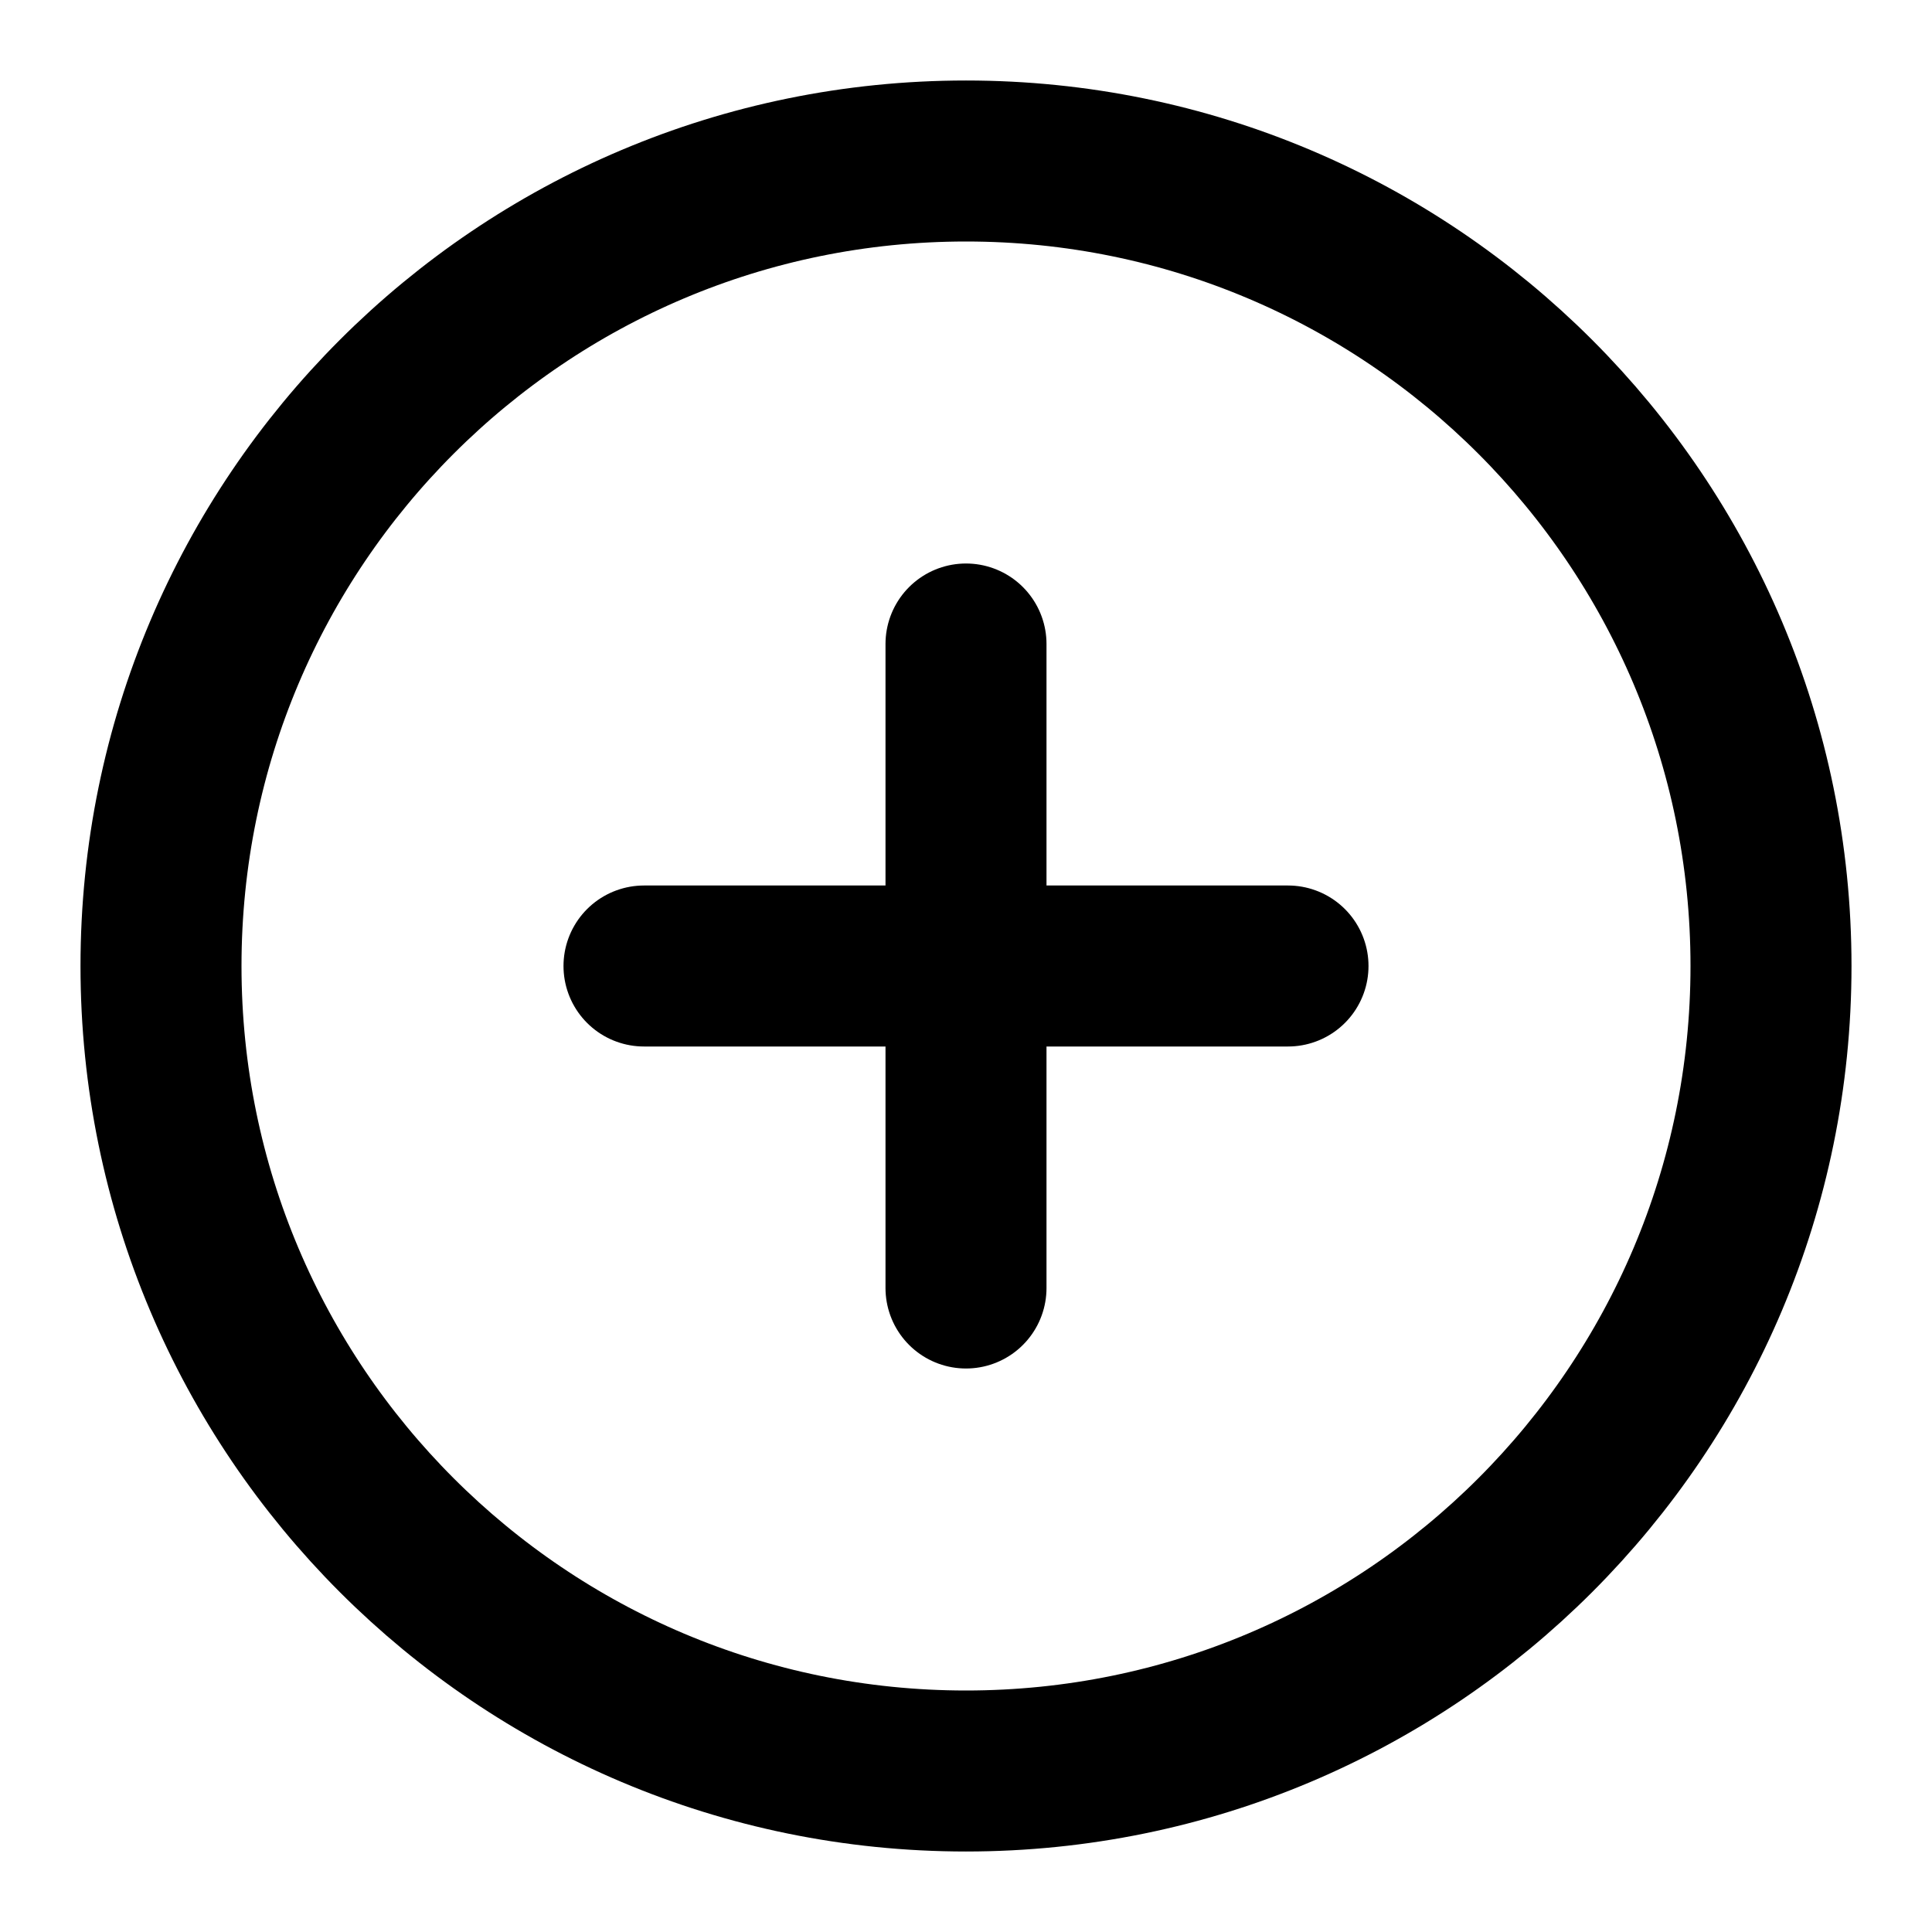
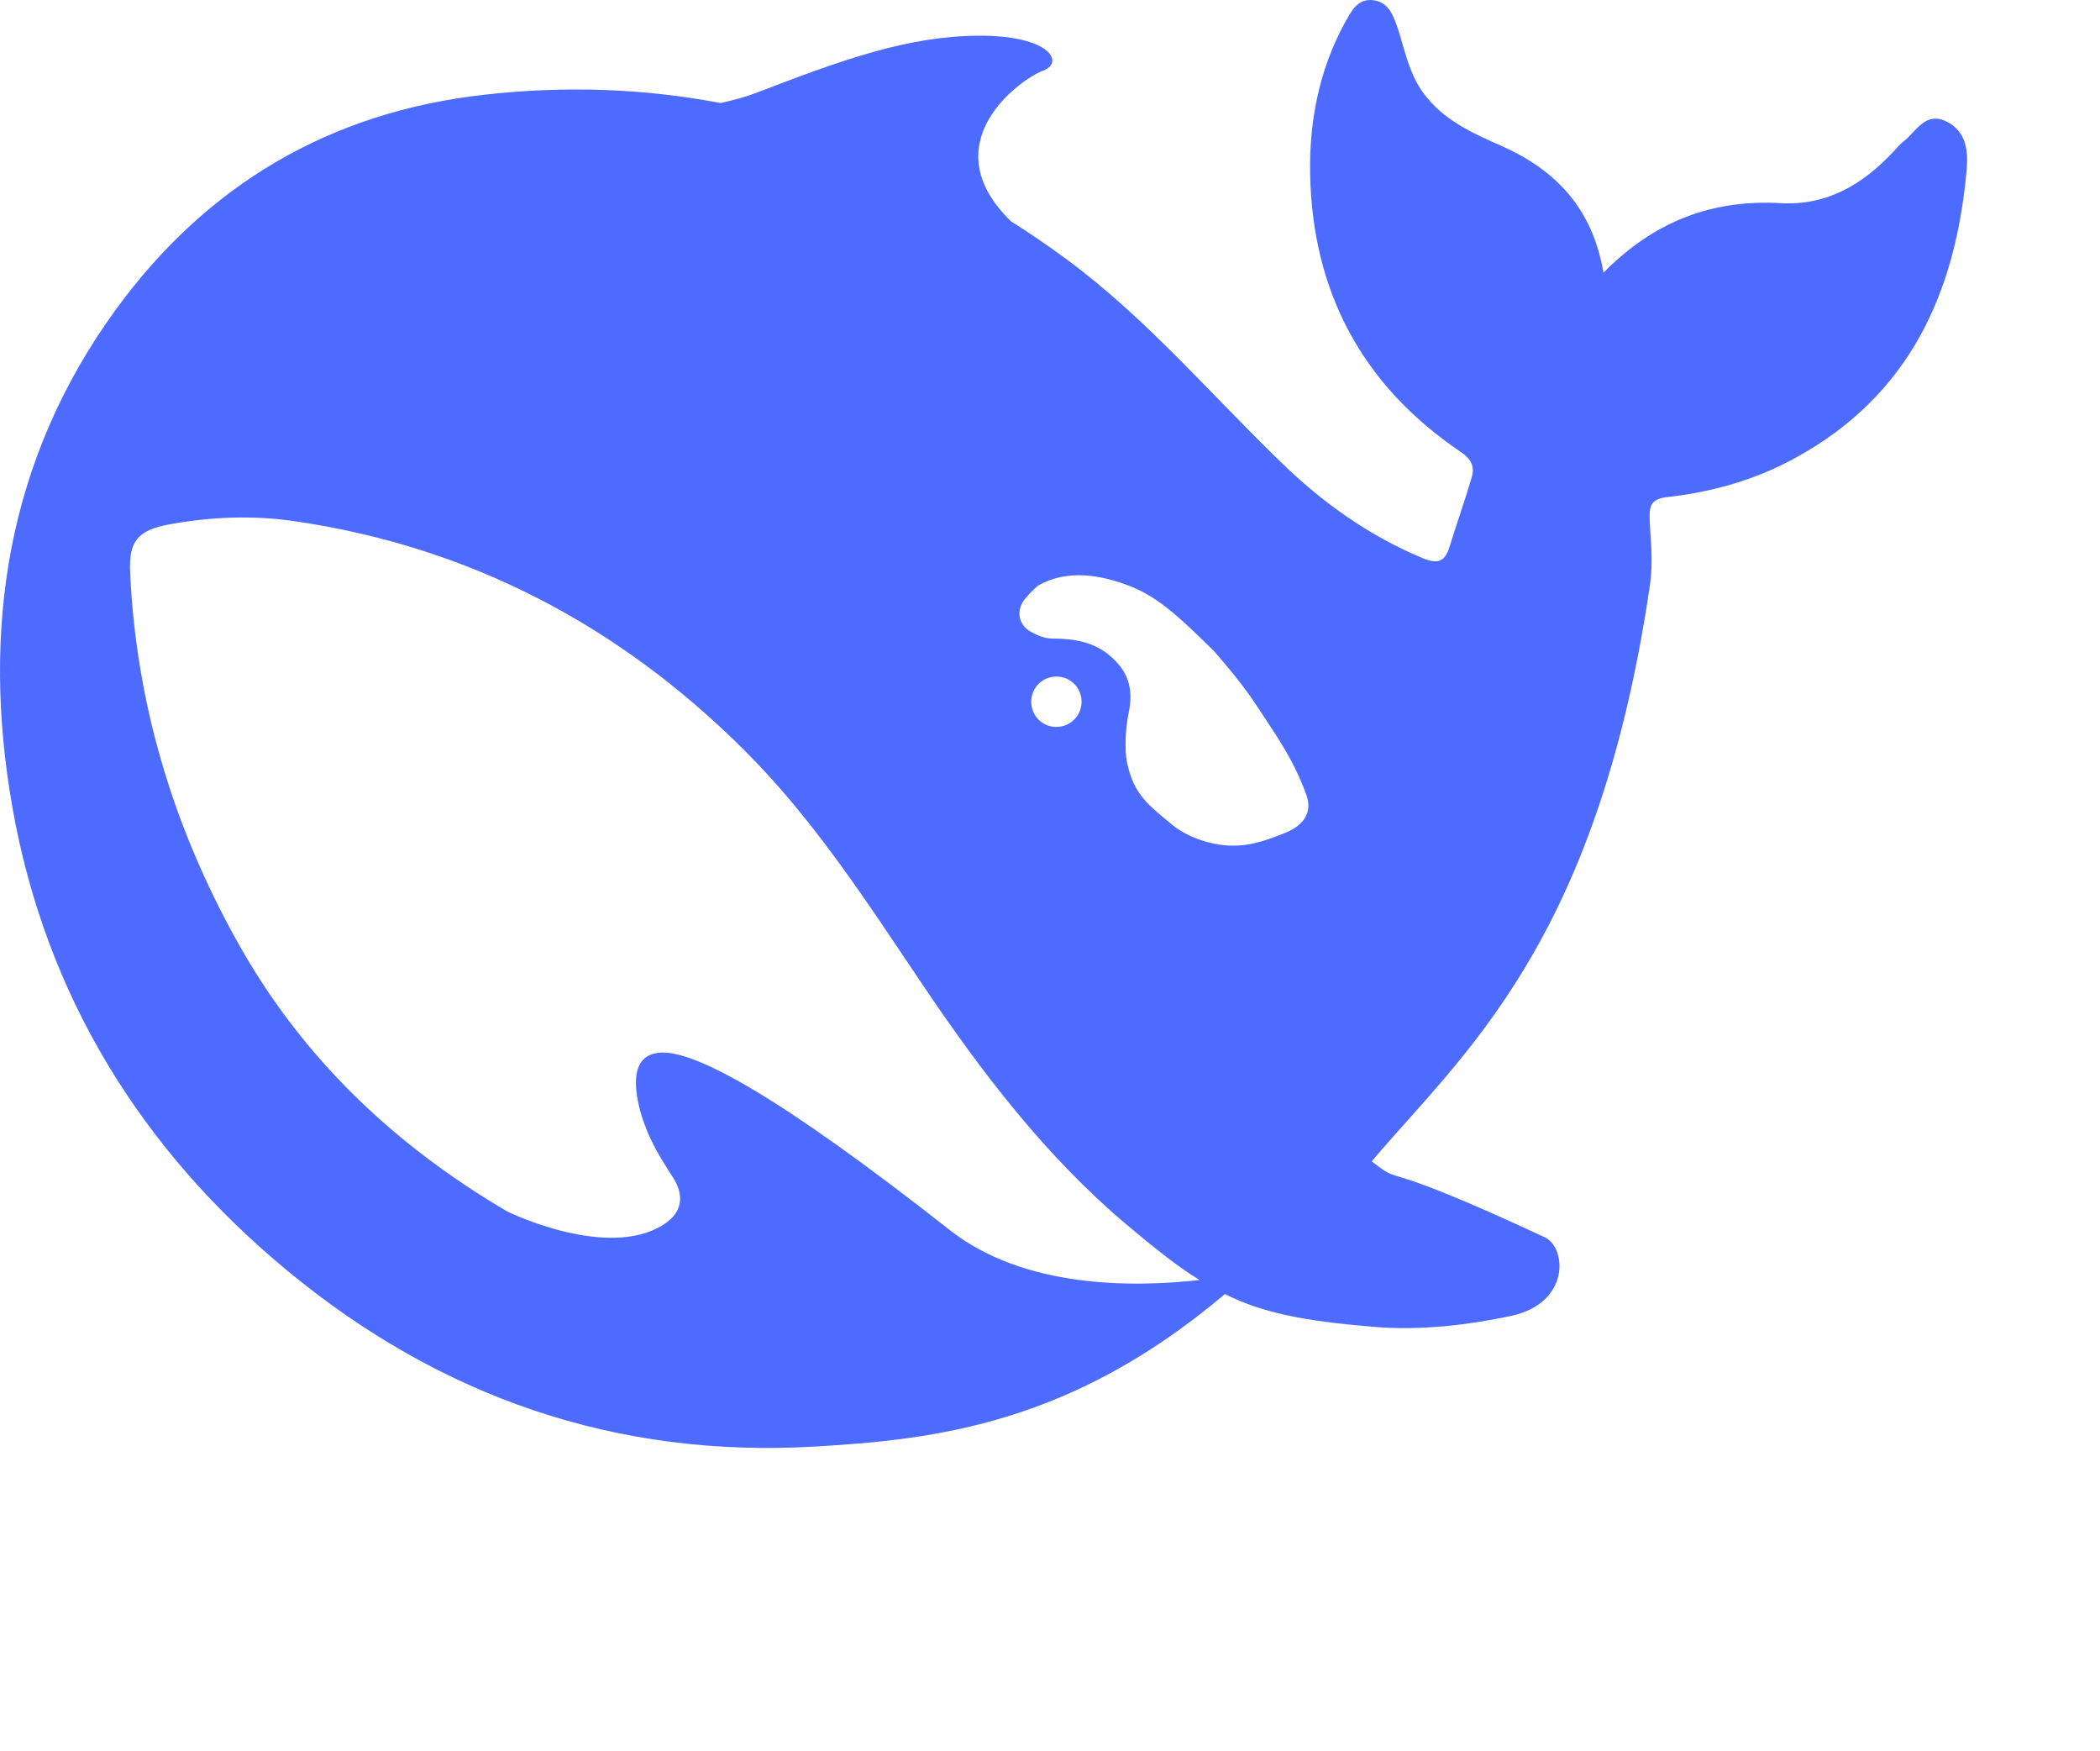
- <svg xmlns="http://www.w3.org/2000/svg" viewBox="0 0 24 24" width="24" height="24" fill="none" stroke="currentColor" stroke-width="2" stroke-linecap="round" stroke-linejoin="round">
-   <circle cx="12" cy="12" r="10" />
-   <path d="M12 8v8M8 12h8" />
+ <svg xmlns="http://www.w3.org/2000/svg" width="60" height="50" viewBox="0 0 60 50" version="1.1" xml:space="preserve" style="fill-rule:evenodd;clip-rule:evenodd;stroke-linejoin:round;stroke-miterlimit:2;">
+   <path id="path" d="M55.613,3.471C55.018,3.179 54.761,3.735 54.413,4.018C54.294,4.109 54.193,4.227 54.092,4.337C53.222,5.266 52.206,5.876 50.878,5.803C48.936,5.694 47.278,6.305 45.813,7.79C45.501,5.959 44.466,4.865 42.891,4.164C42.067,3.799 41.233,3.435 40.656,2.642C40.253,2.077 40.143,1.448 39.942,0.829C39.814,0.455 39.685,0.073 39.255,0.009C38.788,-0.064 38.605,0.328 38.421,0.656C37.689,1.995 37.405,3.471 37.432,4.965C37.496,8.327 38.916,11.006 41.737,12.91C42.058,13.129 42.14,13.347 42.039,13.666C41.847,14.323 41.618,14.96 41.416,15.616C41.288,16.035 41.096,16.127 40.647,15.944C39.099,15.297 37.762,14.341 36.58,13.184C34.575,11.243 32.761,9.102 30.499,7.425C29.968,7.033 29.436,6.669 28.887,6.323C26.579,4.082 29.189,2.241 29.794,2.022C30.425,1.795 30.013,1.011 27.971,1.02C25.928,1.029 24.06,1.713 21.679,2.624C21.331,2.761 20.964,2.861 20.589,2.943C18.427,2.533 16.183,2.441 13.838,2.706C9.424,3.198 5.898,5.284 3.306,8.847C0.191,13.129 -0.541,17.994 0.356,23.069C1.3,28.417 4.029,32.845 8.224,36.308C12.575,39.897 17.584,41.656 23.3,41.319C26.771,41.118 30.636,40.654 34.996,36.964C36.095,37.51 37.249,37.729 39.163,37.893C40.638,38.03 42.058,37.82 43.157,37.592C44.878,37.228 44.759,35.633 44.137,35.342C39.09,32.991 40.198,33.948 39.191,33.173C41.755,30.139 45.62,26.987 47.132,16.773C47.251,15.962 47.15,15.452 47.132,14.796C47.122,14.395 47.214,14.241 47.672,14.195C48.936,14.049 50.163,13.703 51.29,13.083C54.56,11.298 55.878,8.364 56.19,4.847C56.236,4.309 56.181,3.753 55.613,3.471ZM27.119,35.123C22.228,31.278 19.856,30.012 18.876,30.066C17.96,30.121 18.125,31.169 18.326,31.852C18.537,32.526 18.812,32.991 19.196,33.583C19.462,33.975 19.645,34.558 18.931,34.996C17.356,35.971 14.617,34.667 14.489,34.604C11.301,32.727 8.636,30.249 6.758,26.859C4.945,23.597 3.892,20.099 3.718,16.363C3.672,15.461 3.938,15.142 4.835,14.979C6.017,14.76 7.235,14.714 8.416,14.887C13.408,15.616 17.658,17.848 21.221,21.384C23.254,23.397 24.793,25.802 26.377,28.153C28.062,30.649 29.876,33.028 32.184,34.977C32.999,35.661 33.649,36.18 34.272,36.563C32.395,36.772 29.262,36.818 27.119,35.123ZM29.464,20.044C29.464,19.643 29.784,19.325 30.187,19.325C30.279,19.325 30.361,19.343 30.435,19.37C30.535,19.407 30.627,19.461 30.7,19.543C30.828,19.671 30.902,19.853 30.902,20.044C30.902,20.445 30.581,20.764 30.178,20.764C29.775,20.764 29.464,20.445 29.464,20.044ZM36.745,23.78C36.278,23.971 35.811,24.135 35.362,24.153C34.666,24.19 33.906,23.907 33.494,23.561C32.853,23.023 32.395,22.723 32.202,21.784C32.12,21.384 32.166,20.764 32.239,20.409C32.404,19.643 32.221,19.151 31.68,18.705C31.241,18.34 30.682,18.24 30.068,18.24C29.839,18.24 29.629,18.14 29.473,18.058C29.216,17.93 29.006,17.612 29.207,17.22C29.271,17.092 29.583,16.783 29.656,16.728C30.49,16.254 31.451,16.409 32.34,16.764C33.164,17.101 33.787,17.721 34.684,18.596C35.6,19.652 35.765,19.944 36.287,20.737C36.7,21.356 37.075,21.994 37.331,22.723C37.487,23.179 37.286,23.552 36.745,23.78Z" style="fill:rgb(77,107,254);fill-rule:nonzero;" />
</svg>
